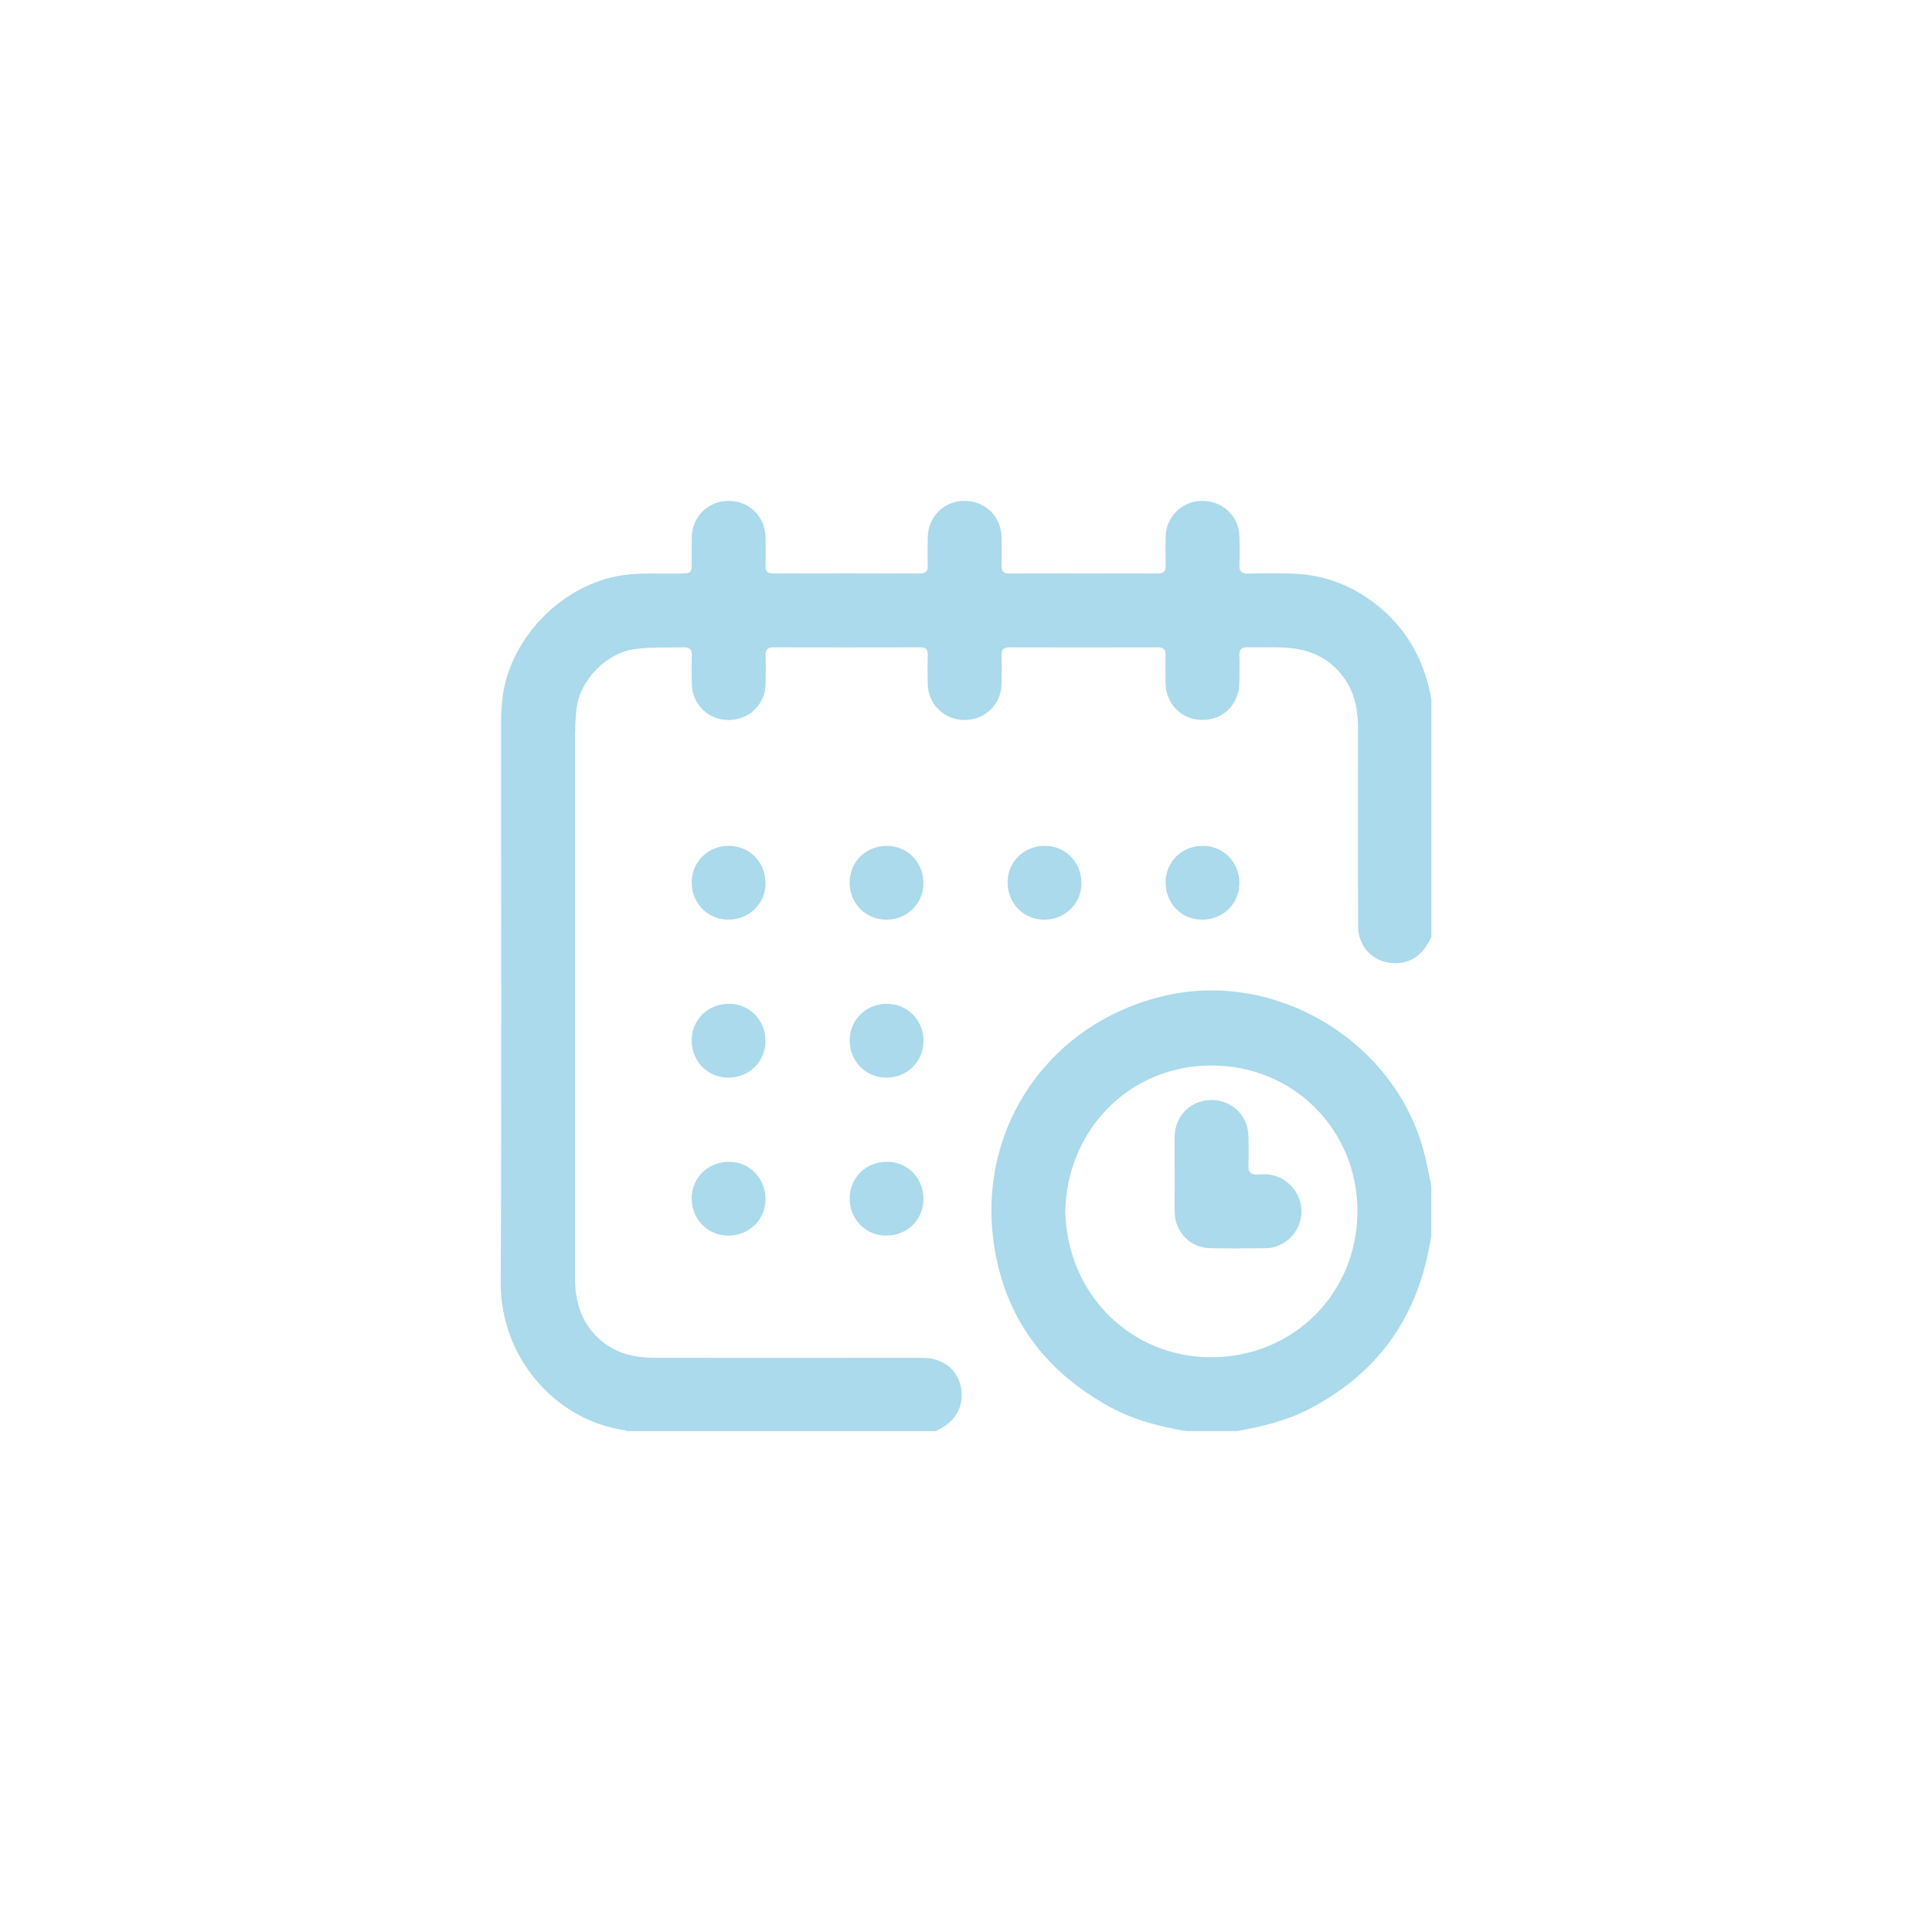
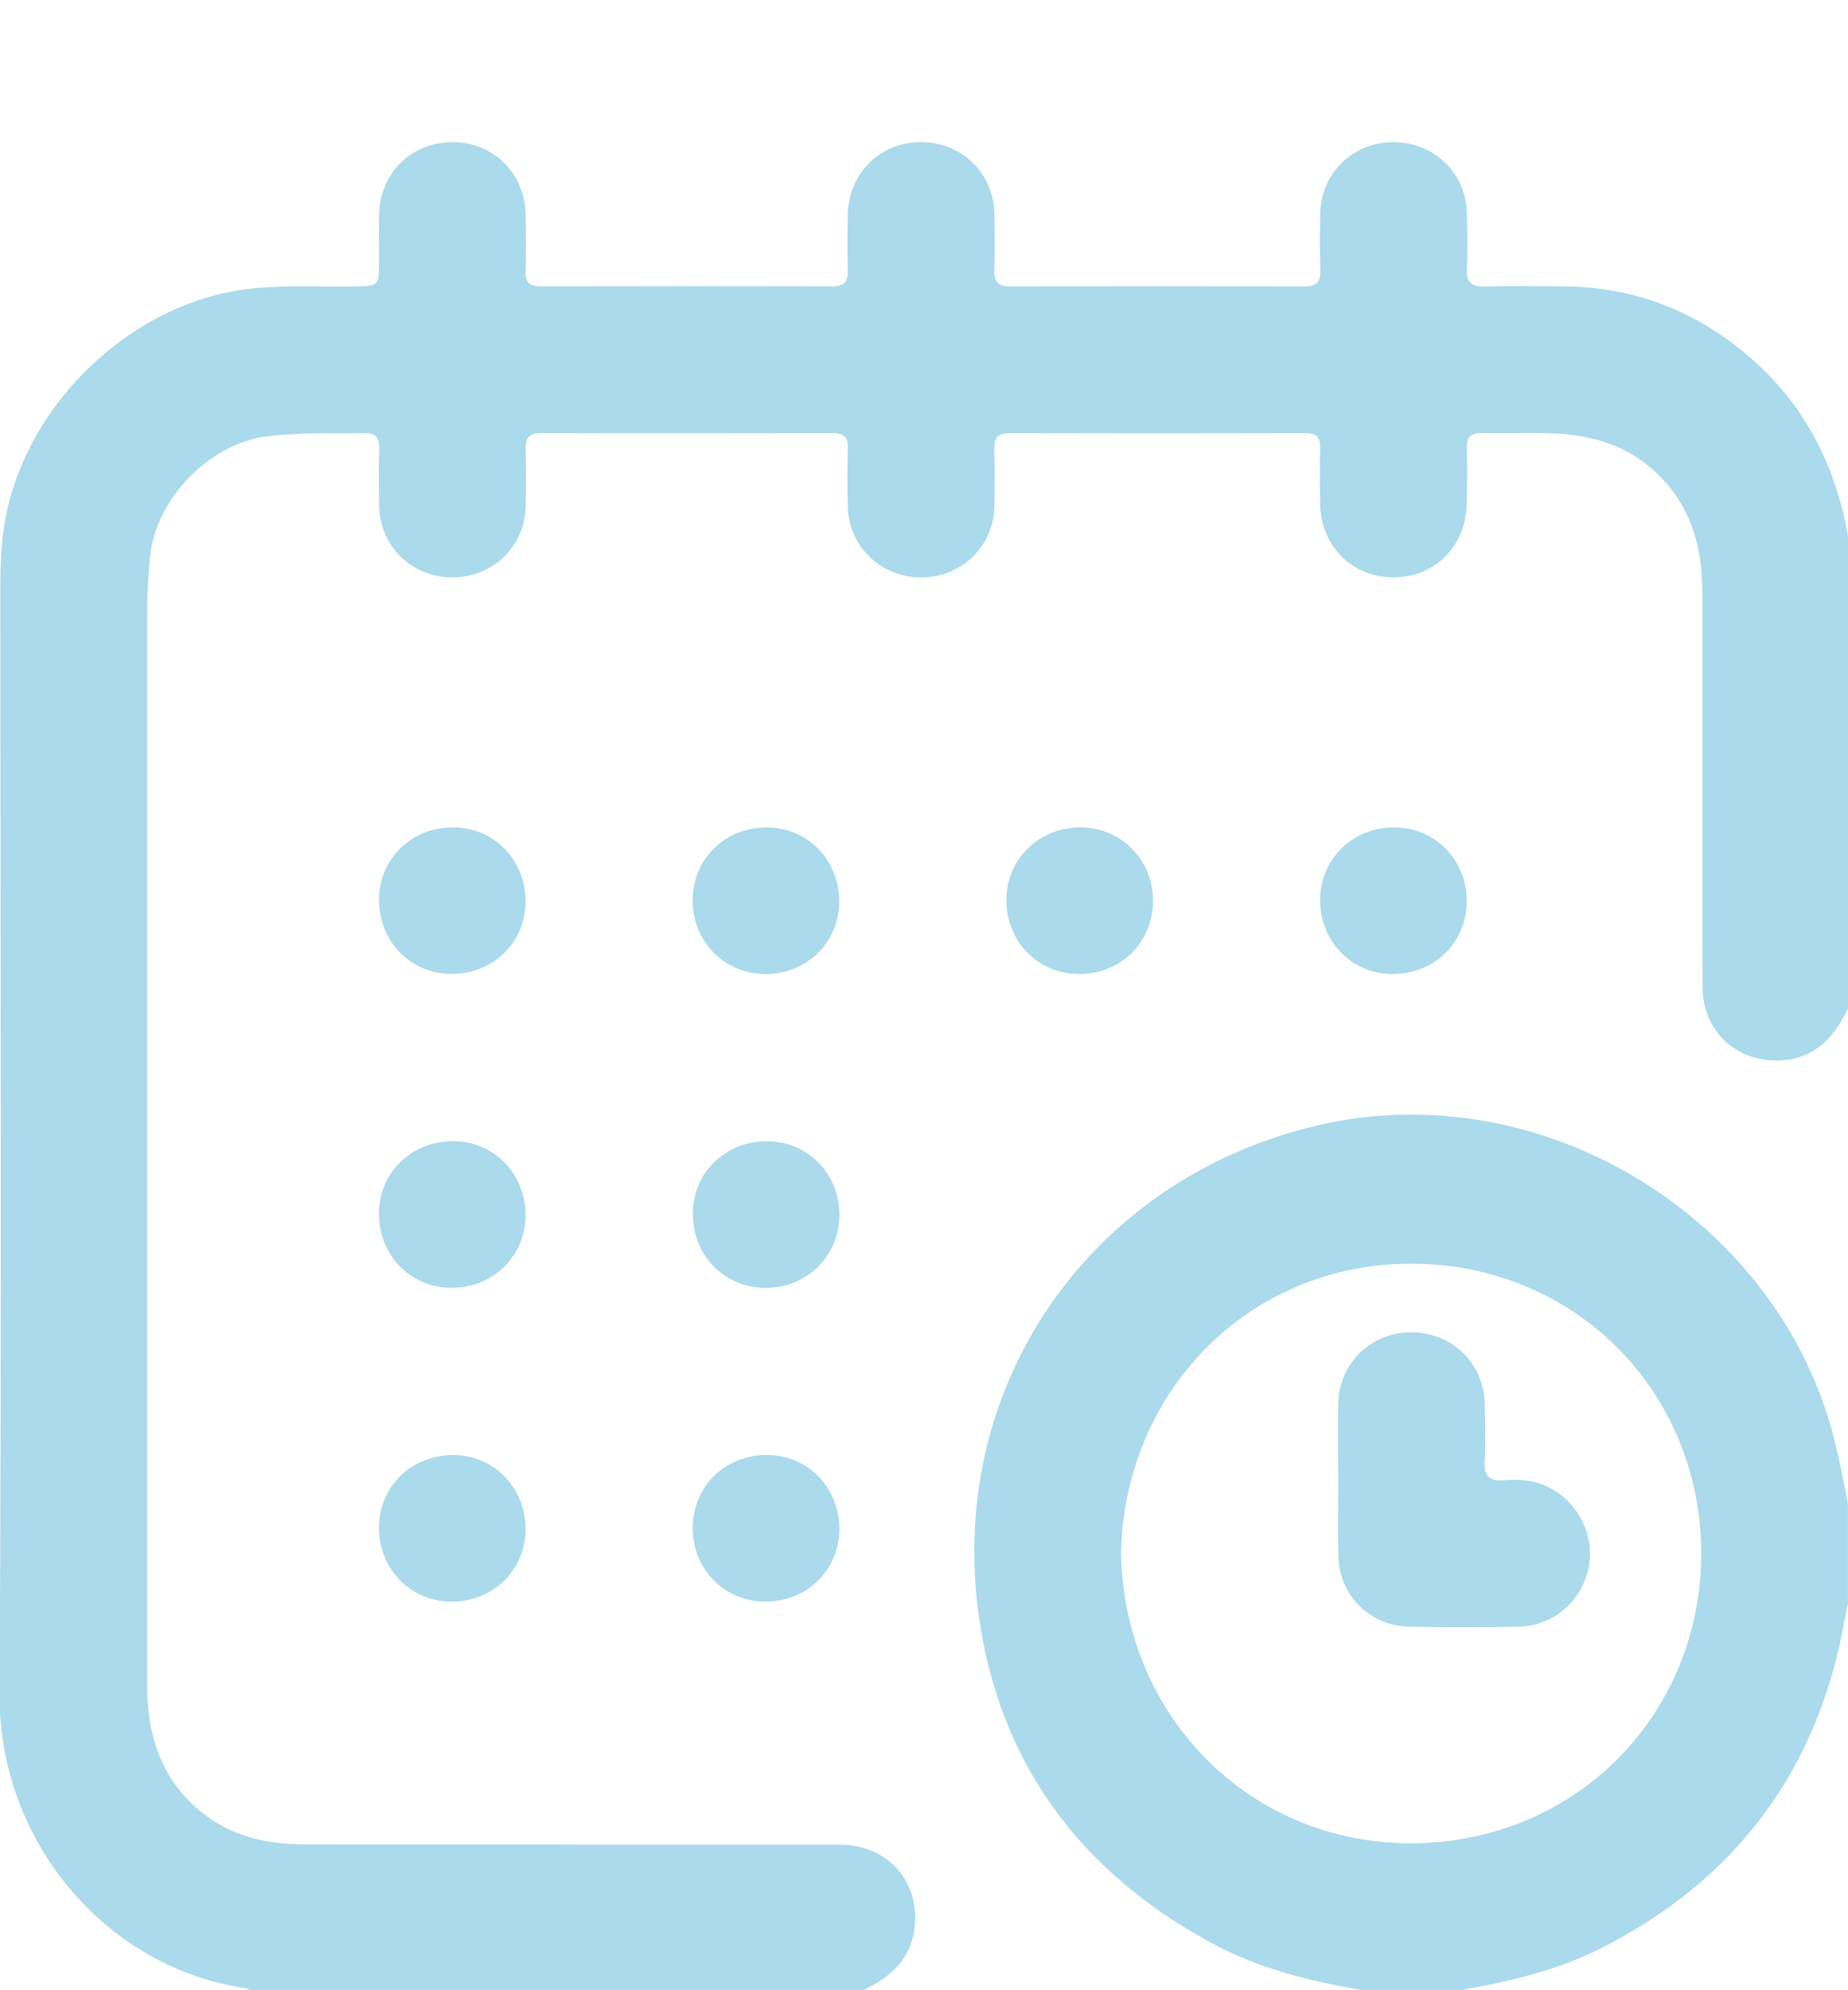
- <svg xmlns="http://www.w3.org/2000/svg" id="calendar" version="1.1" viewBox="0 0 135 135">
+ <svg xmlns="http://www.w3.org/2000/svg" id="calendar" version="1.1" viewBox="35 30 65 70">
  <defs>
    <style>
      .cls-1 {
        fill: #aadaeb;
        stroke-width: 0px;
      }
    </style>
  </defs>
  <path class="cls-1" d="M100.01,65.488c-.483,1.014-1.177,1.761-2.383,1.813-1.555.065-2.726-1.037-2.729-2.599-.01-4.63,0-9.26-.007-13.889,0-1.748-.496-3.283-1.907-4.434-.985-.802-2.136-1.082-3.358-1.135-.822-.036-1.65.007-2.475-.013-.417-.01-.561.157-.548.561.02.633.01,1.268,0,1.904-.02,1.516-1.118,2.618-2.595,2.612-1.444-.007-2.537-1.102-2.563-2.582-.01-.655-.016-1.311,0-1.966.01-.378-.134-.525-.518-.525-3.466.01-6.935.01-10.401,0-.424,0-.554.166-.544.567.02.675.016,1.353,0,2.028-.036,1.412-1.17,2.488-2.599,2.481-1.389-.007-2.514-1.082-2.553-2.462-.02-.698-.02-1.395,0-2.093.01-.385-.147-.522-.525-.522-3.423.007-6.85.01-10.274,0-.427,0-.548.179-.538.574.02.675.016,1.353,0,2.028-.039,1.412-1.177,2.484-2.605,2.475-1.389-.01-2.507-1.086-2.546-2.468-.02-.675-.02-1.353,0-2.028.01-.388-.095-.59-.531-.58-1.161.026-2.321-.036-3.482.124-1.982.274-3.828,2.188-4.046,4.18-.082.76-.108,1.516-.108,2.276v37.423c0,1.767.47,3.332,1.904,4.499,1.076.877,2.338,1.141,3.675,1.141,6.257.01,12.517,0,18.774.007,1.686,0,2.837,1.272,2.651,2.921-.127,1.105-.851,1.751-1.803,2.194h-21.568c-.059-.023-.117-.055-.179-.065-4.884-.714-8.673-5.142-8.643-10.336.075-13.022.026-26.044.026-39.07,0-.655.029-1.304.124-1.956.6-4.124,4.245-7.77,8.356-8.376,1.33-.196,2.657-.091,3.988-.121.851-.02.851-.007.854-.884,0-.551-.007-1.099.003-1.65.029-1.461,1.148-2.55,2.602-2.543,1.415.007,2.524,1.099,2.553,2.527.013.675.016,1.353,0,2.028-.01.385.147.518.525.518,3.423-.007,6.85-.01,10.274,0,.43,0,.548-.179.538-.574-.02-.655-.013-1.311,0-1.966.029-1.431,1.128-2.524,2.543-2.533,1.454-.01,2.582,1.076,2.612,2.53.013.655.016,1.311,0,1.966-.01.385.095.58.531.58,3.466-.01,6.935-.01,10.401,0,.434,0,.544-.186.535-.577-.016-.675-.016-1.353,0-2.028.039-1.386,1.157-2.462,2.546-2.471,1.428-.01,2.566,1.063,2.608,2.471.02.655.036,1.311,0,1.966-.029.518.179.659.665.642.929-.029,1.862-.013,2.791-.003,2.543.026,4.747.929,6.632,2.608,1.858,1.653,2.899,3.759,3.326,6.188v16.618l-.007-.003ZM82.883,99.997c-1.839-.313-3.635-.766-5.288-1.666-4.636-2.52-7.476-6.371-8.174-11.604-1.082-8.128,4.043-15.344,12.034-17.163,7.835-1.783,16.12,3.287,18.082,11.079.186.734.32,1.483.476,2.227v3.554c-.036.163-.075.329-.104.492-.923,5.272-3.749,9.142-8.52,11.584-1.562.799-3.241,1.193-4.949,1.497h-3.557ZM74.438,84.666c.143,5.83,4.64,10.205,10.254,10.173,5.748-.033,10.15-4.525,10.16-10.182.007-5.706-4.46-10.208-10.199-10.205-5.768.003-10.111,4.535-10.215,10.212v.003ZM48.332,61.641c.013-1.435,1.154-2.546,2.605-2.537,1.464.007,2.576,1.164,2.553,2.651-.023,1.428-1.174,2.524-2.634,2.504-1.431-.016-2.533-1.164-2.52-2.621l-.003.003ZM61.908,64.262c-1.435-.013-2.546-1.151-2.54-2.602.007-1.464,1.161-2.576,2.651-2.553,1.428.023,2.524,1.174,2.507,2.634-.016,1.431-1.164,2.533-2.618,2.524v-.003ZM75.566,61.723c-.013,1.435-1.151,2.546-2.602,2.54-1.464-.007-2.579-1.161-2.556-2.651.023-1.428,1.174-2.524,2.634-2.507,1.431.016,2.537,1.164,2.524,2.618ZM84.073,59.104c1.431.016,2.54,1.157,2.53,2.612-.01,1.464-1.167,2.572-2.661,2.546-1.425-.026-2.517-1.18-2.497-2.644.02-1.428,1.17-2.53,2.628-2.514h0ZM53.49,72.772c-.016,1.431-1.161,2.54-2.615,2.527-1.461-.01-2.569-1.17-2.543-2.661.026-1.425,1.184-2.517,2.644-2.497,1.428.02,2.527,1.17,2.511,2.628l.003.003ZM64.53,72.762c-.013,1.435-1.151,2.546-2.602,2.54-1.464-.007-2.576-1.161-2.553-2.651.023-1.428,1.174-2.524,2.634-2.507,1.431.016,2.537,1.164,2.524,2.618h-.003ZM50.862,86.339c-1.431-.016-2.54-1.161-2.53-2.612.01-1.464,1.17-2.569,2.661-2.543,1.425.026,2.517,1.18,2.497,2.644-.02,1.428-1.17,2.527-2.628,2.514v-.003ZM61.905,86.339c-1.435-.013-2.543-1.154-2.533-2.608.01-1.464,1.164-2.576,2.654-2.55,1.428.023,2.52,1.177,2.504,2.638-.02,1.431-1.167,2.533-2.621,2.517l-.003.003ZM82.081,82.032c0-.887-.016-1.774,0-2.661.029-1.418,1.151-2.504,2.566-2.507,1.422,0,2.55,1.076,2.586,2.488.016.675.033,1.353,0,2.025-.026.515.14.737.678.691.571-.046,1.131,0,1.66.293,1.034.571,1.578,1.774,1.291,2.908-.284,1.128-1.272,1.933-2.436,1.95-1.288.02-2.576.023-3.864,0-1.36-.023-2.445-1.109-2.475-2.465-.023-.906-.003-1.816-.003-2.722h-.003Z" />
</svg>
